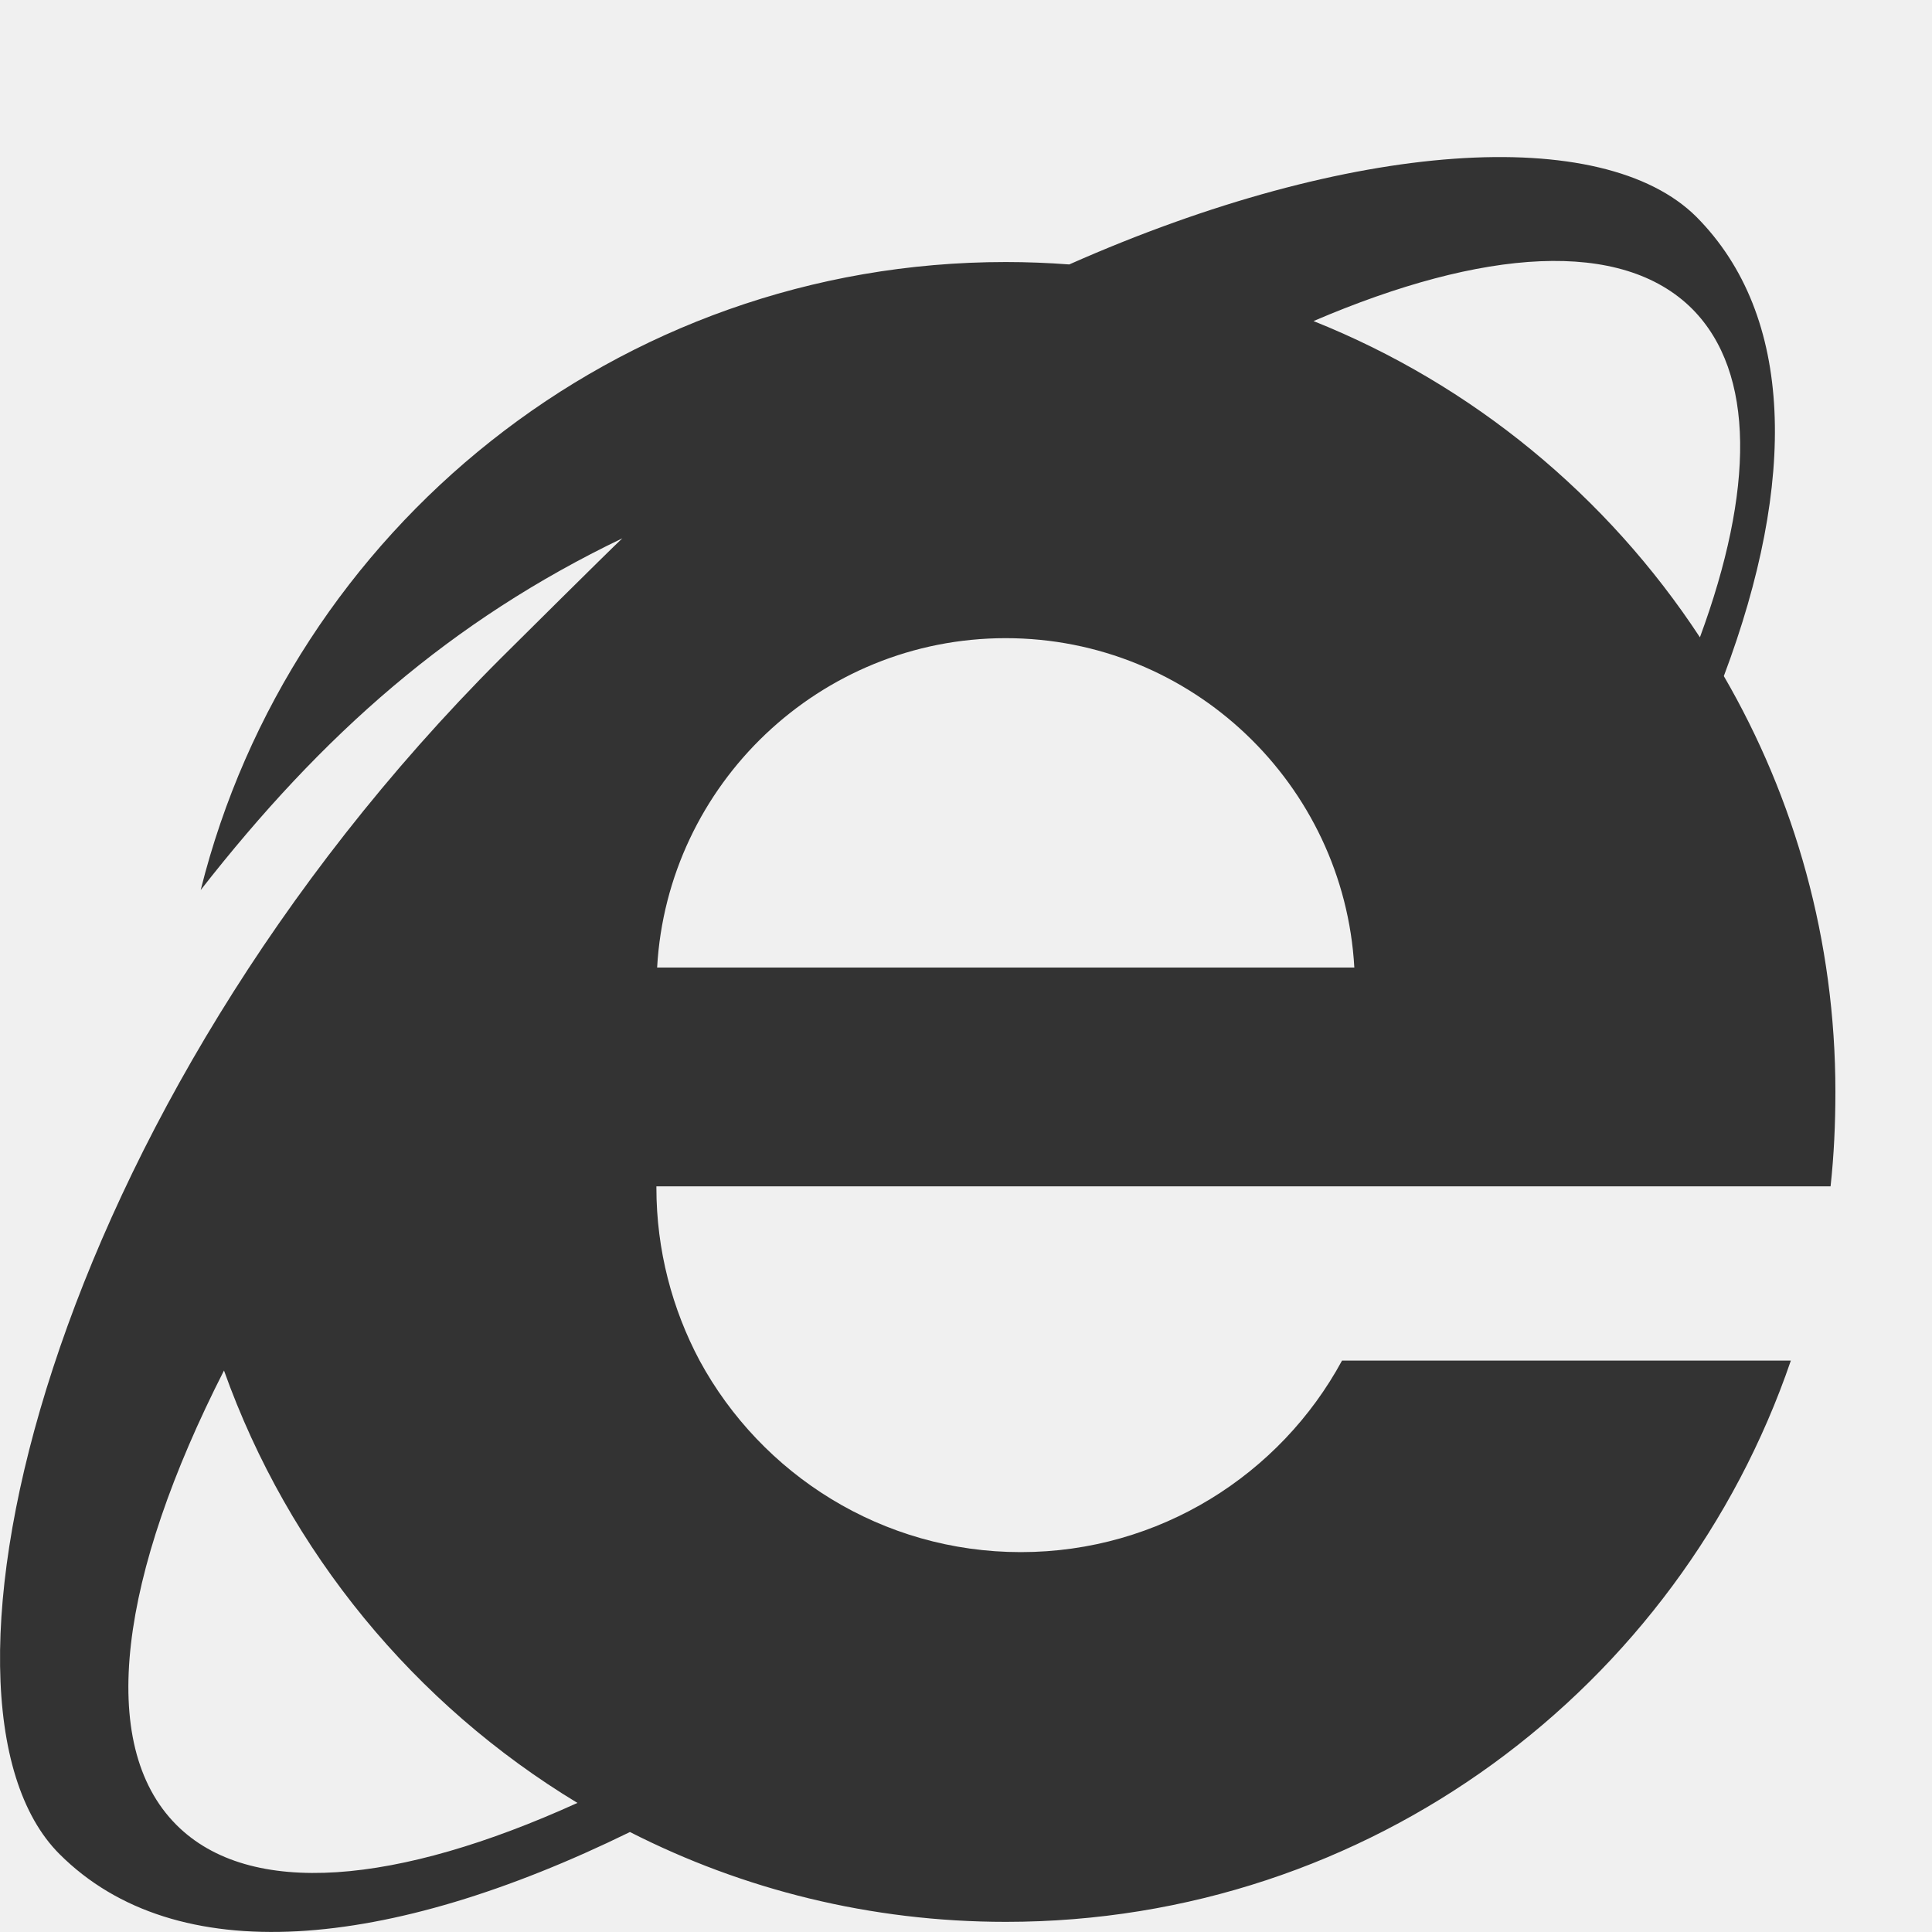
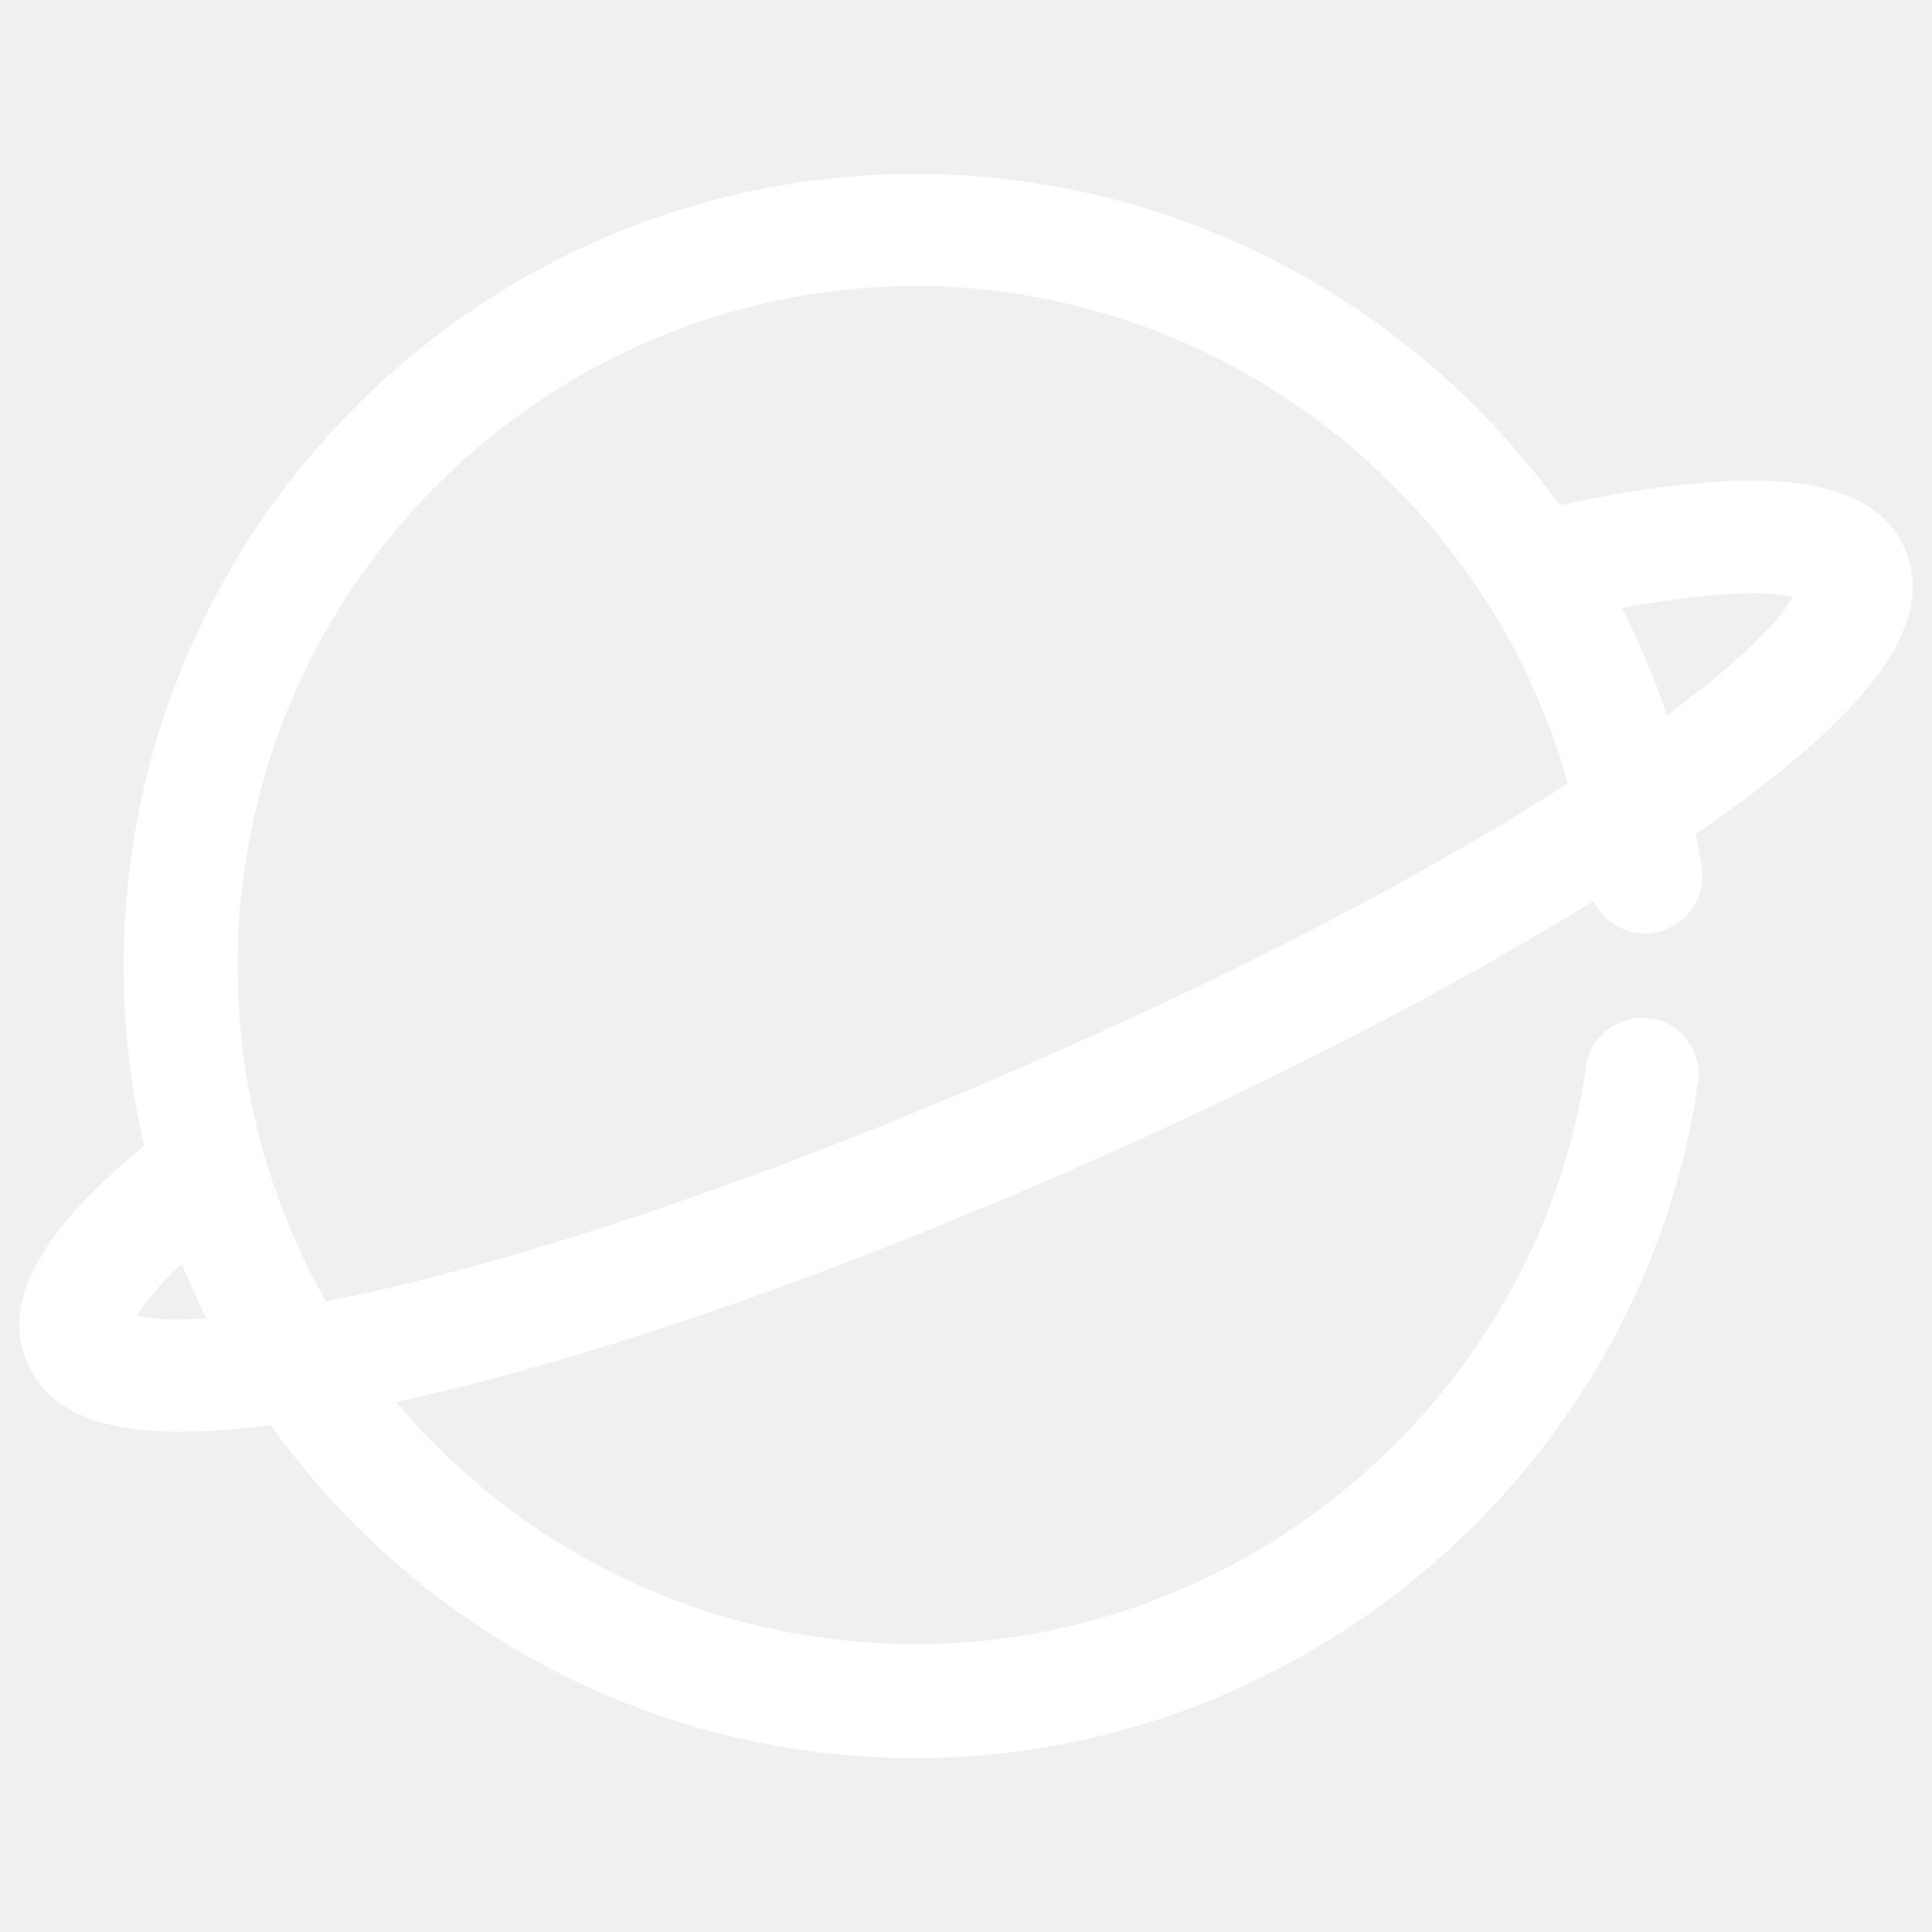
- <svg xmlns="http://www.w3.org/2000/svg" class="icon" width="200px" height="200.00px" viewBox="0 0 1024 1024" version="1.1">
-   <path fill="#333333" d="M734.208 628.8l236.032 0c1.792-16.384 2.56-33.088 2.56-50.176 0-80.192-21.504-155.456-59.136-220.288 38.848-103.296 37.504-190.976-14.528-243.392-49.472-49.28-182.272-41.28-332.416 25.216-11.136-0.832-22.336-1.28-33.664-1.28-206.08 0-378.944 141.824-426.688 332.864 64.64-82.752 132.608-142.784 223.488-186.432-8.256 7.744-56.448 55.68-64.576 63.744-239.552 239.488-315.072 552.32-233.792 633.6 61.76 61.76 173.76 51.328 302.4-11.648 59.776 30.464 127.488 47.616 199.232 47.616 193.152 0 356.8-124.288 416.064-297.472l-237.888 0c-32.704 60.352-96.768 101.504-170.24 101.504s-137.472-41.088-170.24-101.504c-14.528-27.264-22.912-58.56-22.912-91.648l0-0.704 386.24 0zM348.288 512.832c5.44-97.088 86.208-174.592 184.768-174.592s179.328 77.44 184.768 174.592l-369.536 0zM896.96 163.776c33.536 33.856 32.704 96.192 4.032 174.016-49.152-74.88-120.512-133.952-204.8-167.616 90.112-38.656 163.392-43.776 200.768-6.4zM93.504 967.232c-42.752-42.816-29.888-132.608 25.216-240.832 34.304 96.256 101.184 177.088 187.328 229.184-95.424 43.328-173.568 50.688-212.544 11.648z" />
+ <svg xmlns="http://www.w3.org/2000/svg" t="1567321157507" class="icon" viewBox="0 0 1024 1024" version="1.1" p-id="11062" width="200" height="200">
+   <defs>
+     <style type="text/css" />
+   </defs>
+   <path d="M485.376 931.84c-231.424 0-419.84-188.416-419.84-419.84s188.416-419.84 419.84-419.84c197.632 0 370.688 140.288 410.624 333.824 2.048 11.264 4.096 23.552 6.144 34.816 2.048 16.384-10.24 31.744-26.624 33.792-16.384 2.048-31.744-10.24-33.792-26.624-1.024-10.24-3.072-20.48-5.12-29.696-34.816-165.888-182.272-286.72-352.256-286.72-197.632 1.024-358.4 161.792-358.4 360.448S286.72 871.424 485.376 871.424c177.152 0 329.728-132.096 355.328-306.176 2.048-16.384 17.408-27.648 33.792-25.6 16.384 2.048 27.648 17.408 25.6 33.792C870.4 778.24 691.2 931.84 485.376 931.84z" p-id="11063" fill="#ffffff" />
+   <path d="M95.232 758.784c-45.056 0-70.656-12.288-80.896-36.864-19.456-45.056 34.816-94.208 77.824-126.976 13.312-10.24 31.744-8.192 41.984 5.12 10.24 13.312 8.192 31.744-5.12 41.984-36.864 28.672-51.2 46.08-56.32 55.296 39.936 10.24 202.752-16.384 464.896-130.048 262.144-113.664 393.216-215.04 412.672-250.88-12.288-3.072-47.104-5.12-131.072 14.336-16.384 4.096-32.768-6.144-35.84-22.528-4.096-16.384 6.144-32.768 22.528-35.84 122.88-28.672 185.344-22.528 203.776 18.432 17.408 40.96-19.456 90.112-121.856 158.72-82.944 56.32-198.656 117.76-325.632 173.056-126.976 55.296-250.88 98.304-349.184 119.808-48.128 11.264-87.04 16.384-117.76 16.384z" p-id="11064" fill="#ffffff" />
</svg>
